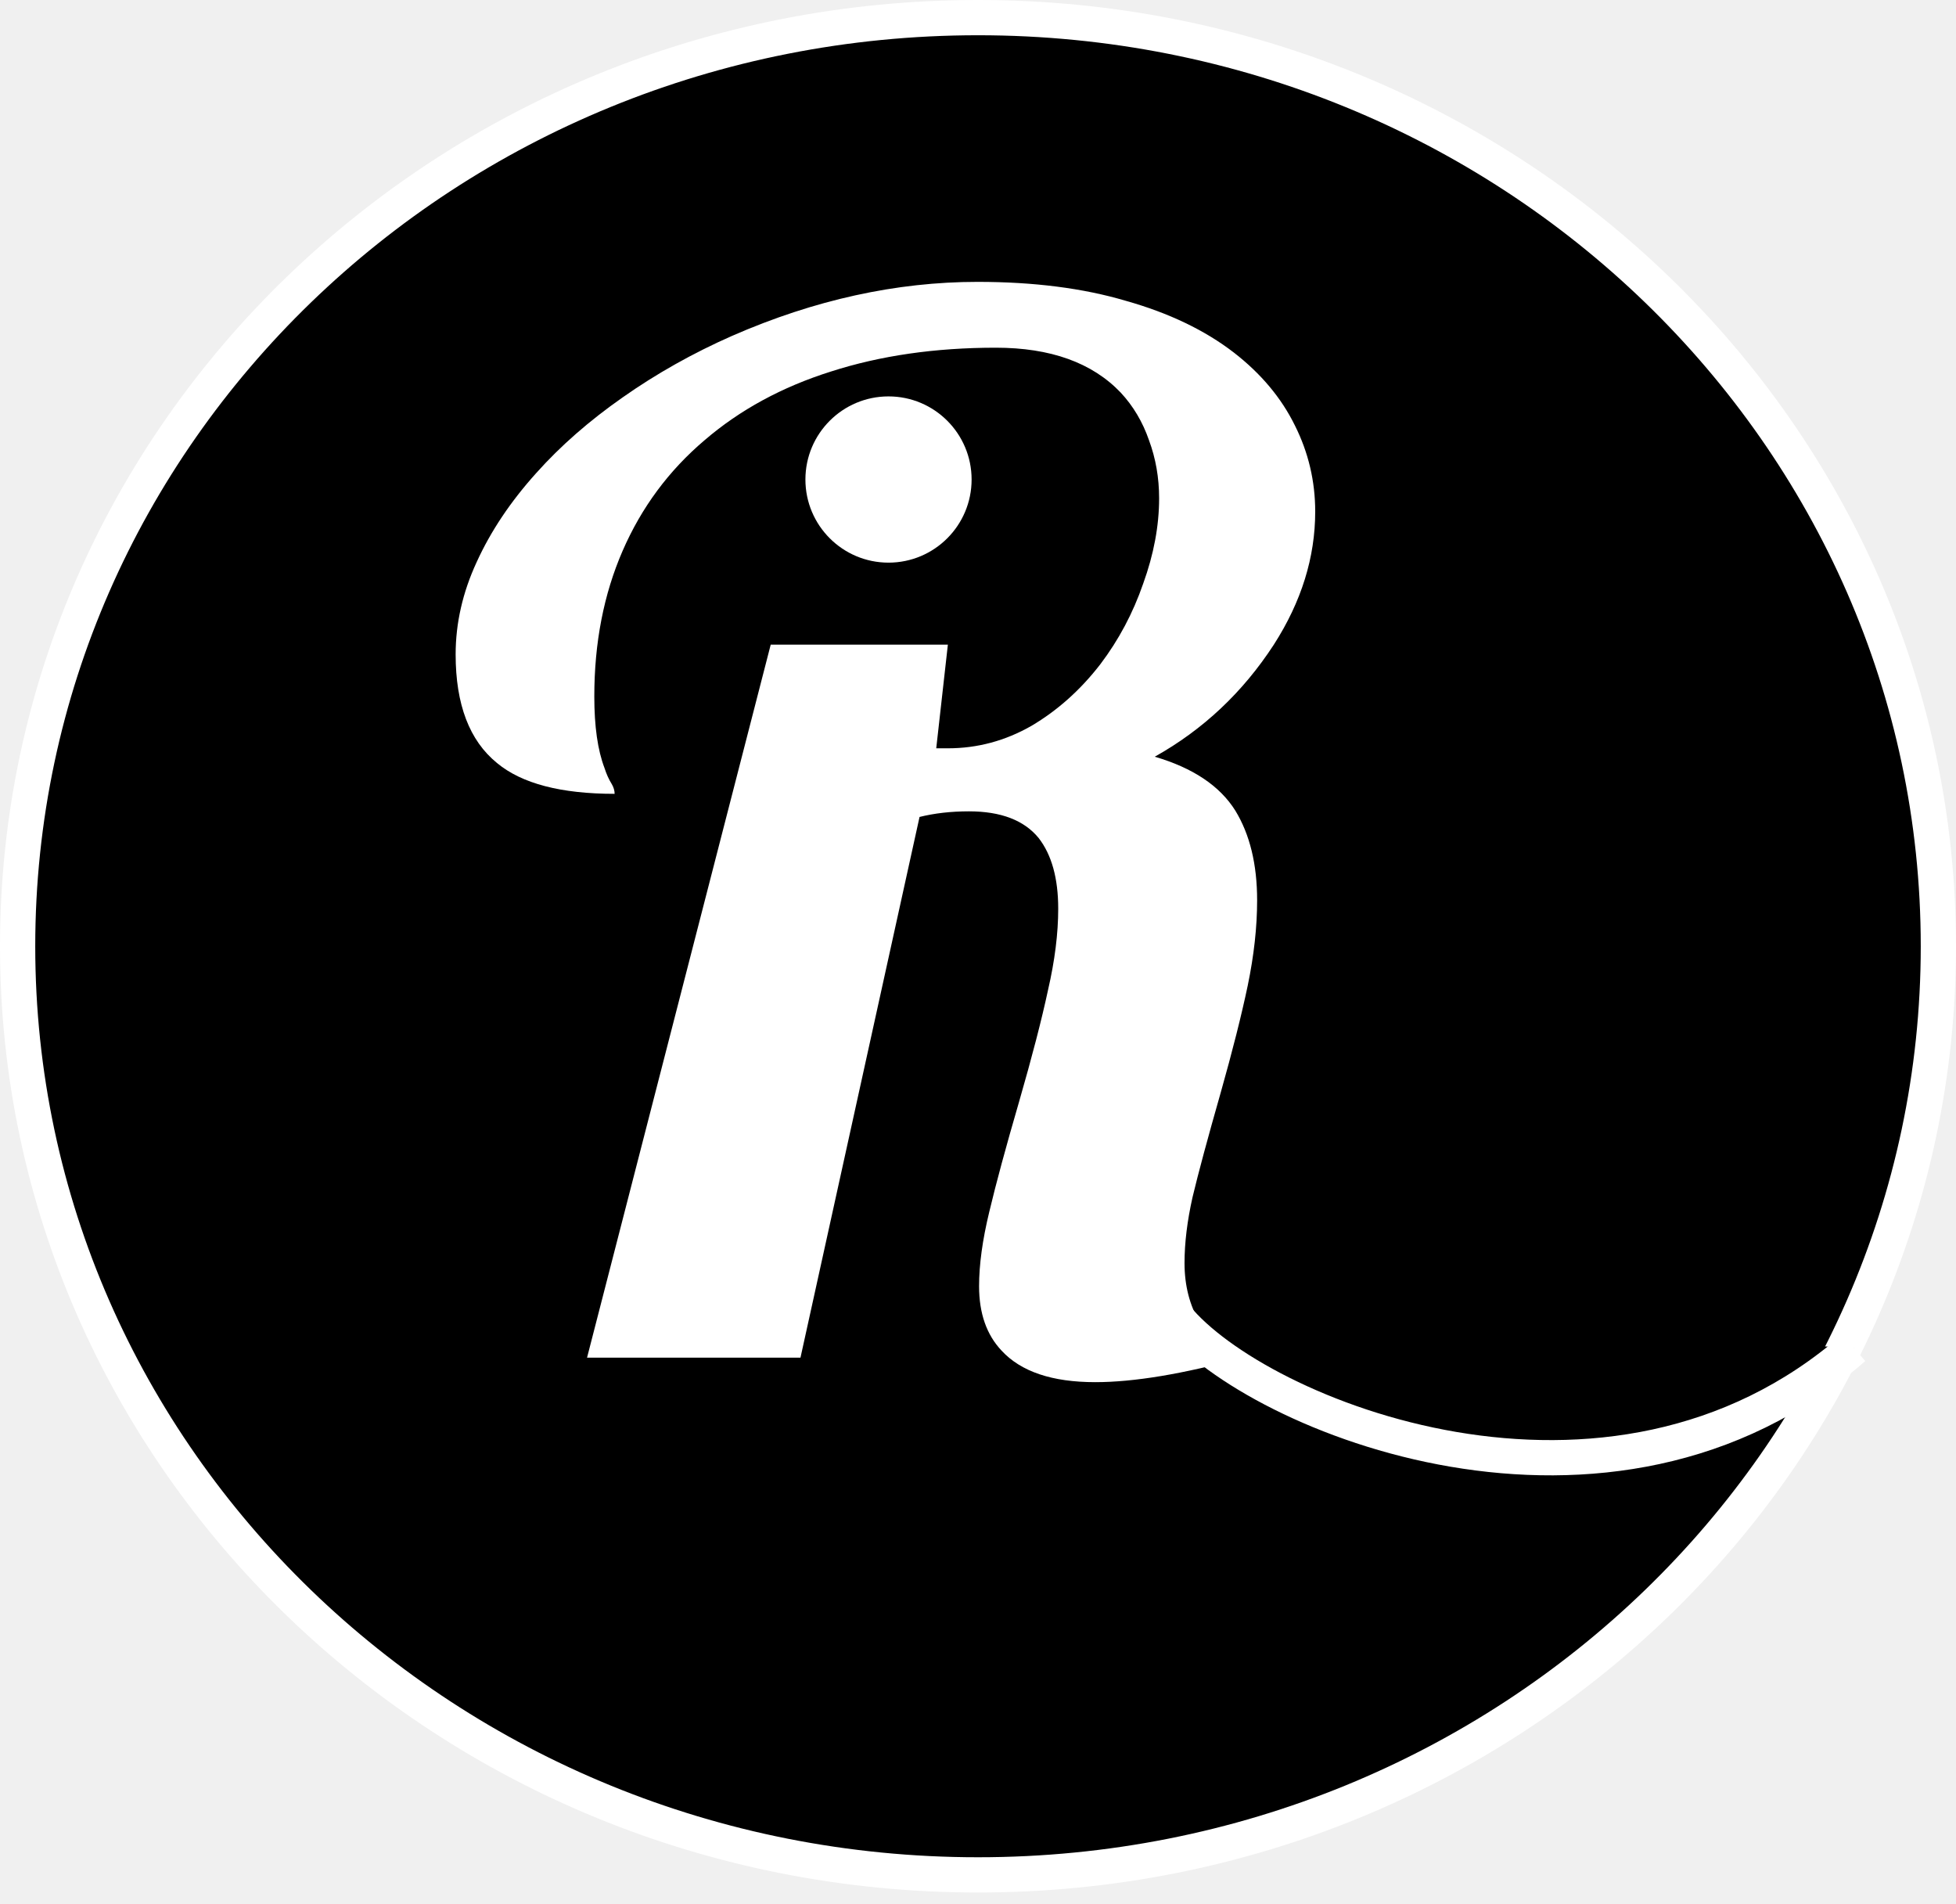
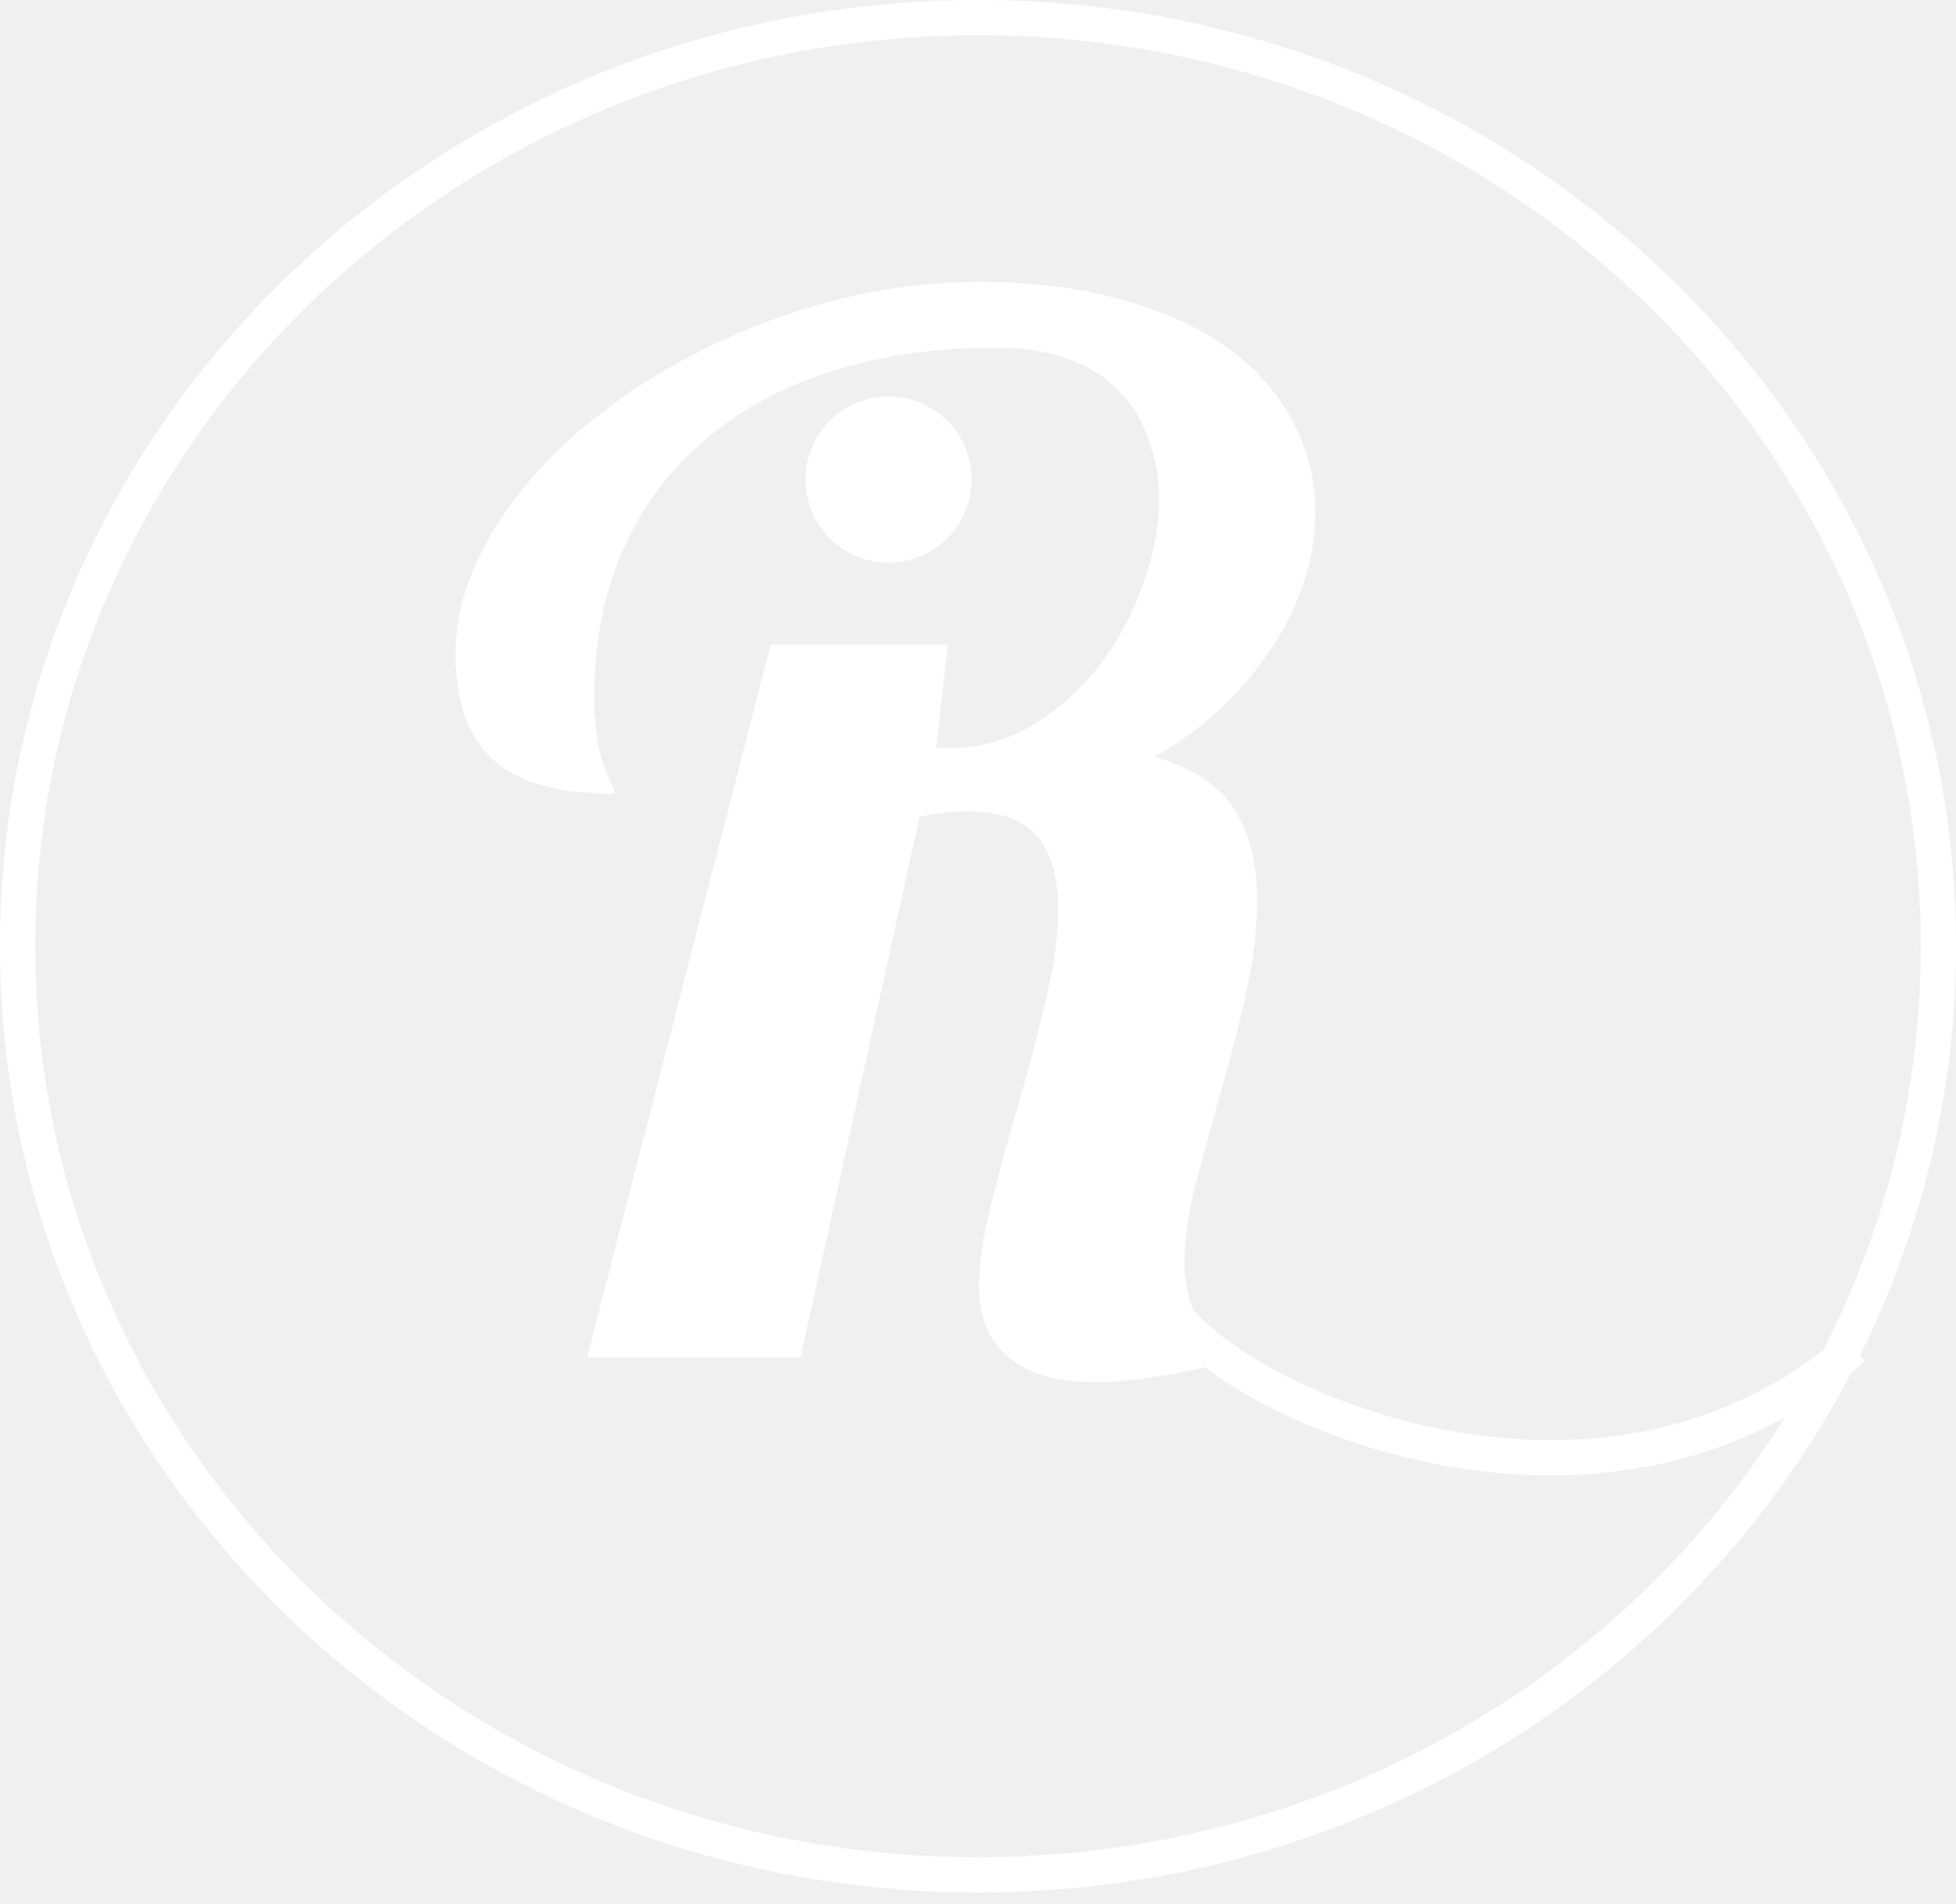
- <svg xmlns="http://www.w3.org/2000/svg" width="111" height="108" viewBox="0 0 111 108" fill="#000000">
+ <svg xmlns="http://www.w3.org/2000/svg" width="111" height="108" viewBox="0 0 111 108" fill="none">
  <path d="M110 53.686C110 82.753 85.631 106.373 55.5 106.373C25.369 106.373 1 82.753 1 53.686C1 24.619 25.369 1 55.5 1C85.631 1 110 24.619 110 53.686Z" stroke="white" stroke-width="2" />
  <path d="M66.745 74.725C71.299 80.323 91.336 88.558 105.196 76.467" stroke="white" stroke-width="2" />
  <path d="M62.153 78.418C59.709 78.418 57.937 77.821 56.838 76.629C55.987 75.729 55.561 74.51 55.561 72.974C55.561 71.755 55.753 70.351 56.138 68.762C56.522 67.146 57.086 65.066 57.827 62.523C58.569 59.953 59.118 57.834 59.475 56.165C59.86 54.496 60.052 52.96 60.052 51.556C60.052 49.834 59.681 48.496 58.939 47.542C58.115 46.536 56.797 46.032 54.984 46.032C53.968 46.032 53.034 46.139 52.183 46.35L45.426 77.027H33.314L43.737 36.575H53.79L53.13 42.456H53.79C55.465 42.456 57.044 42.032 58.528 41.185C60.011 40.31 61.315 39.145 62.441 37.688C63.485 36.31 64.295 34.787 64.872 33.118C65.476 31.449 65.778 29.833 65.778 28.27C65.778 27.105 65.586 26.006 65.202 24.972C64.845 23.939 64.309 23.038 63.595 22.27C61.974 20.575 59.612 19.727 56.509 19.727C53.075 19.727 49.958 20.177 47.157 21.078C44.383 21.952 41.993 23.25 39.988 24.972C37.956 26.694 36.404 28.787 35.333 31.251C34.261 33.714 33.726 36.469 33.726 39.516C33.726 41.211 33.918 42.562 34.303 43.569C34.412 43.913 34.55 44.218 34.715 44.483C34.824 44.668 34.879 44.854 34.879 45.039C31.831 45.039 29.606 44.456 28.205 43.291C26.64 42.019 25.857 39.966 25.857 37.132C25.857 35.357 26.255 33.608 27.052 31.886C27.848 30.138 28.974 28.456 30.43 26.84C31.803 25.303 33.437 23.873 35.333 22.548C37.255 21.197 39.329 20.032 41.553 19.052C46.223 17.012 50.864 15.992 55.479 15.992C58.665 15.992 61.466 16.35 63.883 17.065C66.328 17.754 68.374 18.734 70.022 20.005C71.56 21.197 72.714 22.575 73.483 24.138C74.252 25.674 74.636 27.303 74.636 29.025C74.636 31.622 73.853 34.138 72.288 36.575C70.53 39.277 68.278 41.397 65.531 42.933C67.701 43.569 69.225 44.589 70.104 45.993C70.928 47.344 71.34 49.039 71.34 51.079C71.34 52.589 71.162 54.205 70.805 55.927C70.448 57.622 69.939 59.636 69.28 61.967C68.539 64.563 68.003 66.55 67.674 67.927C67.371 69.278 67.22 70.523 67.22 71.662C67.22 72.934 67.509 74.06 68.086 75.04C68.69 75.994 69.5 76.656 70.516 77.027C67.138 77.954 64.35 78.418 62.153 78.418Z" fill="white" />
  <path d="M55.137 27.206C55.137 29.81 53.026 31.922 50.422 31.922C47.817 31.922 45.706 29.81 45.706 27.206C45.706 24.602 47.817 22.49 50.422 22.49C53.026 22.49 55.137 24.602 55.137 27.206Z" fill="white" />
</svg>
